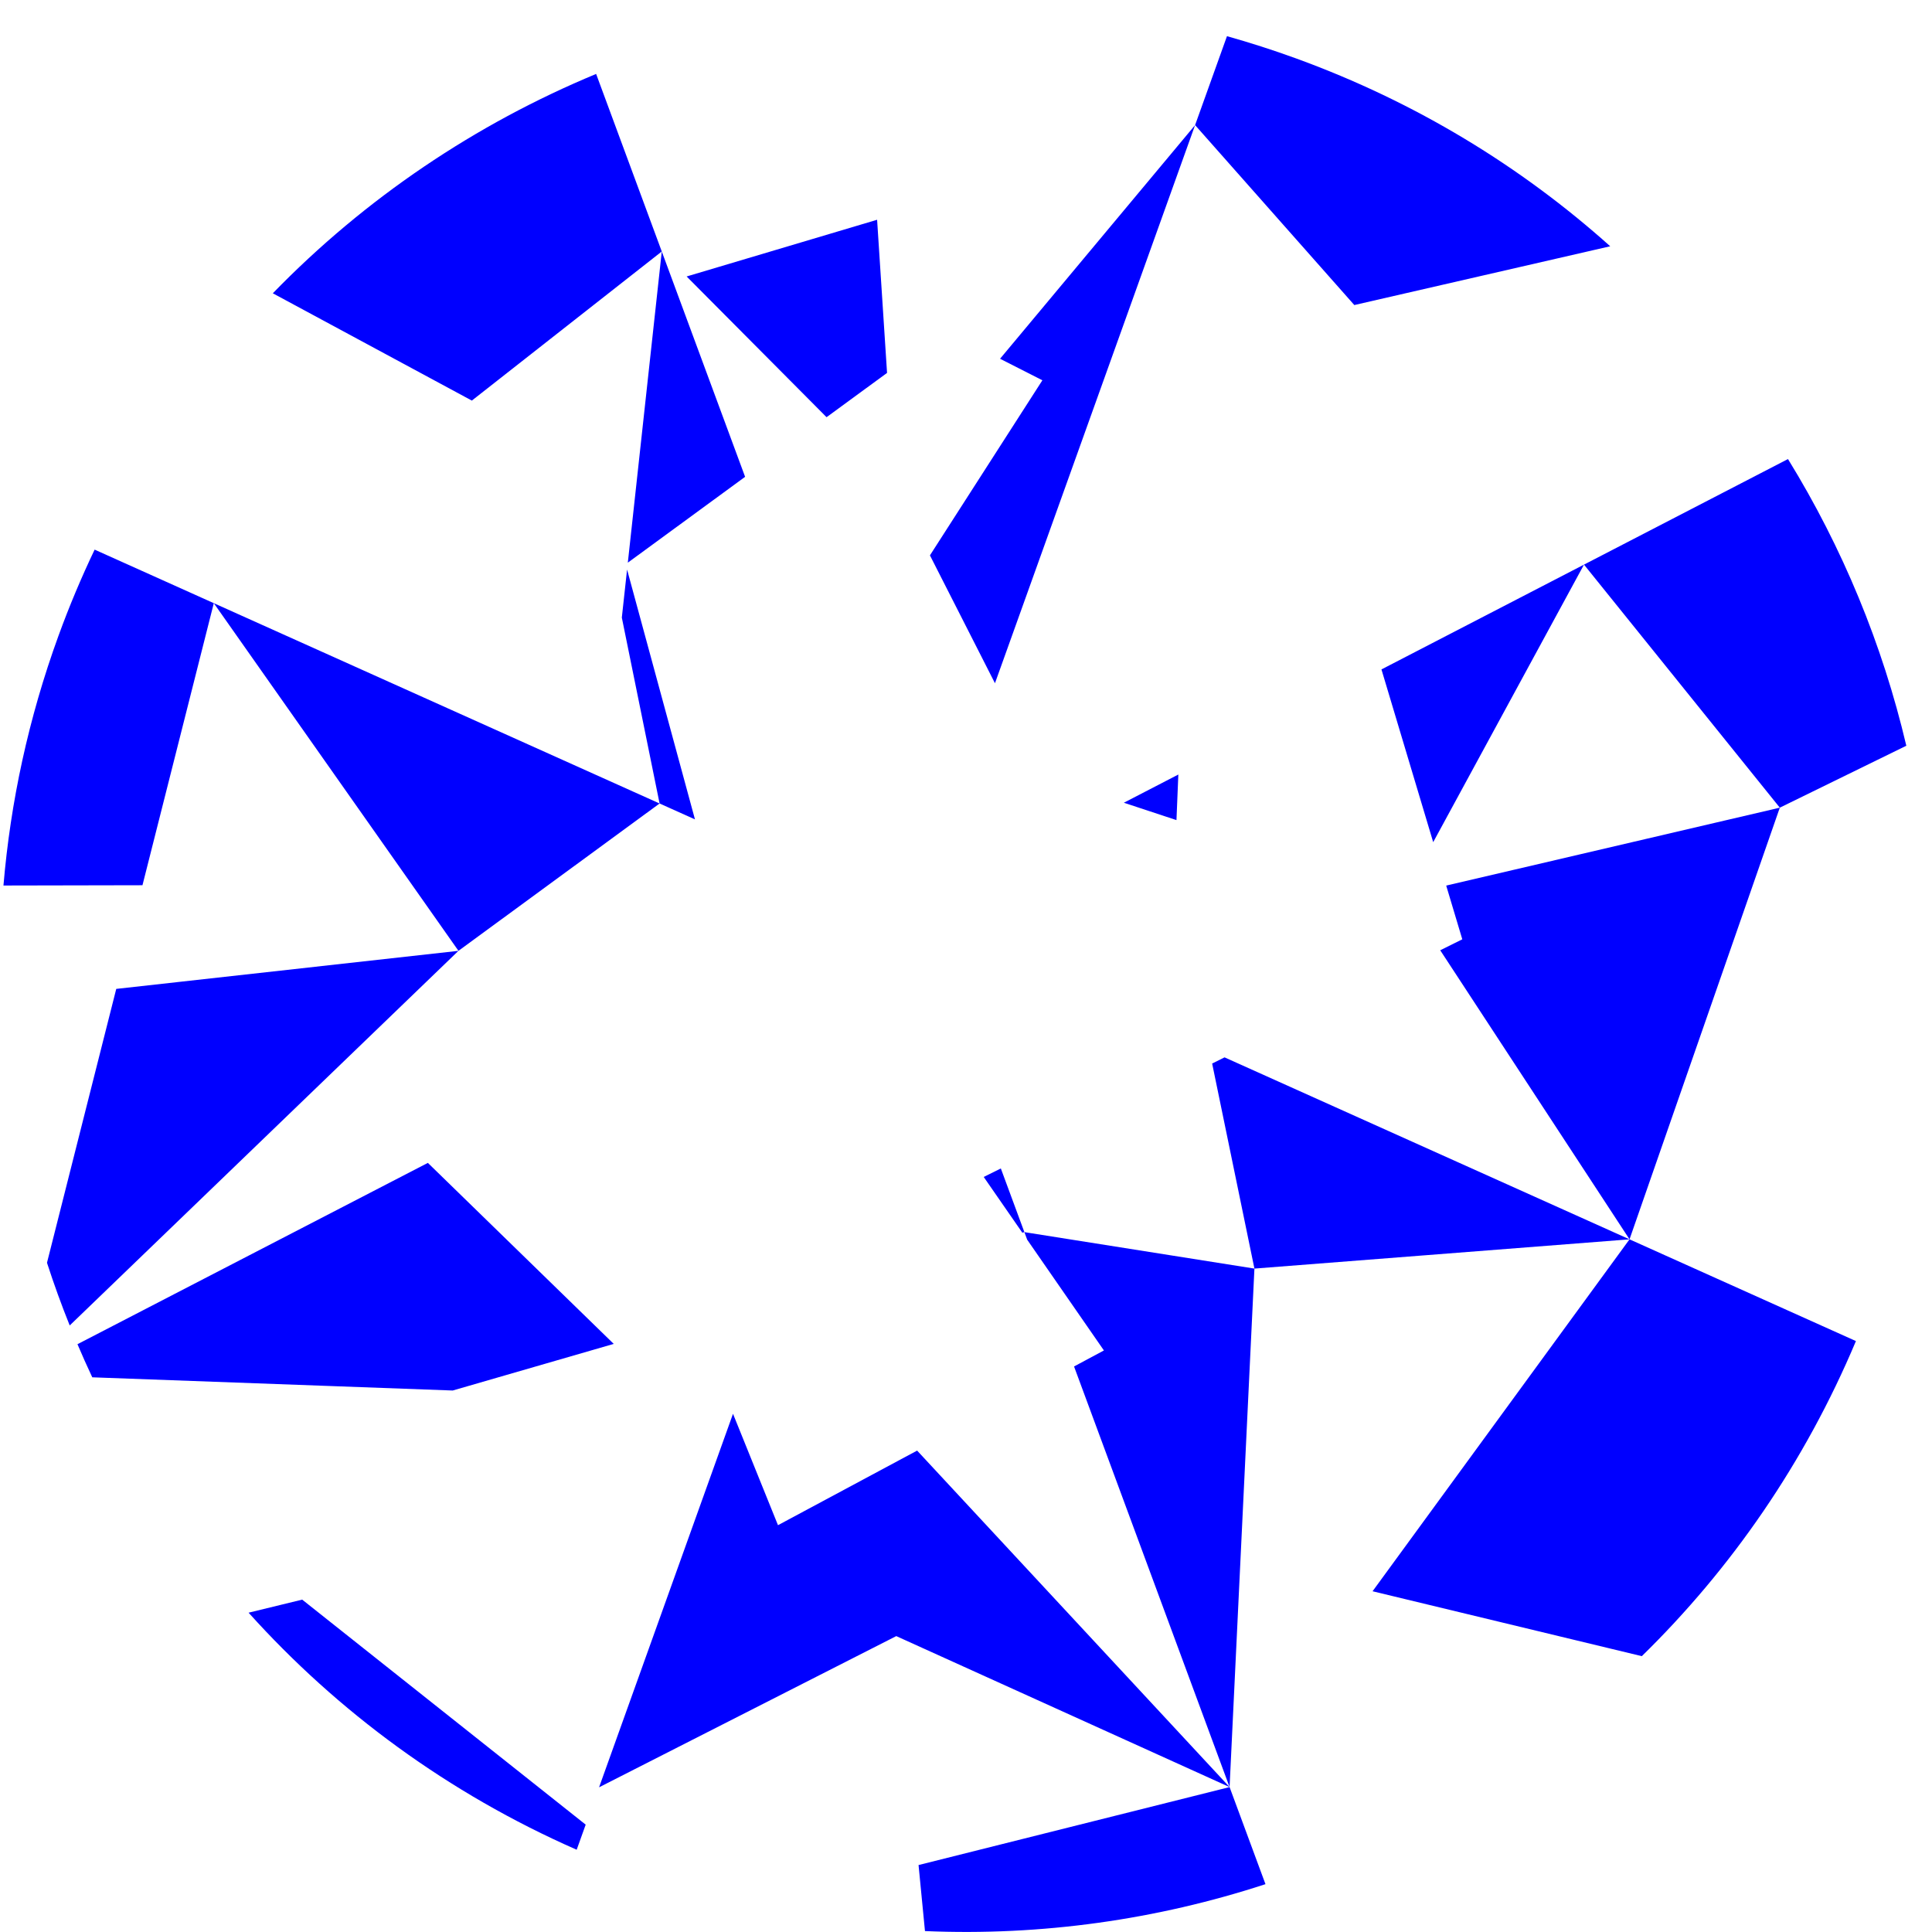
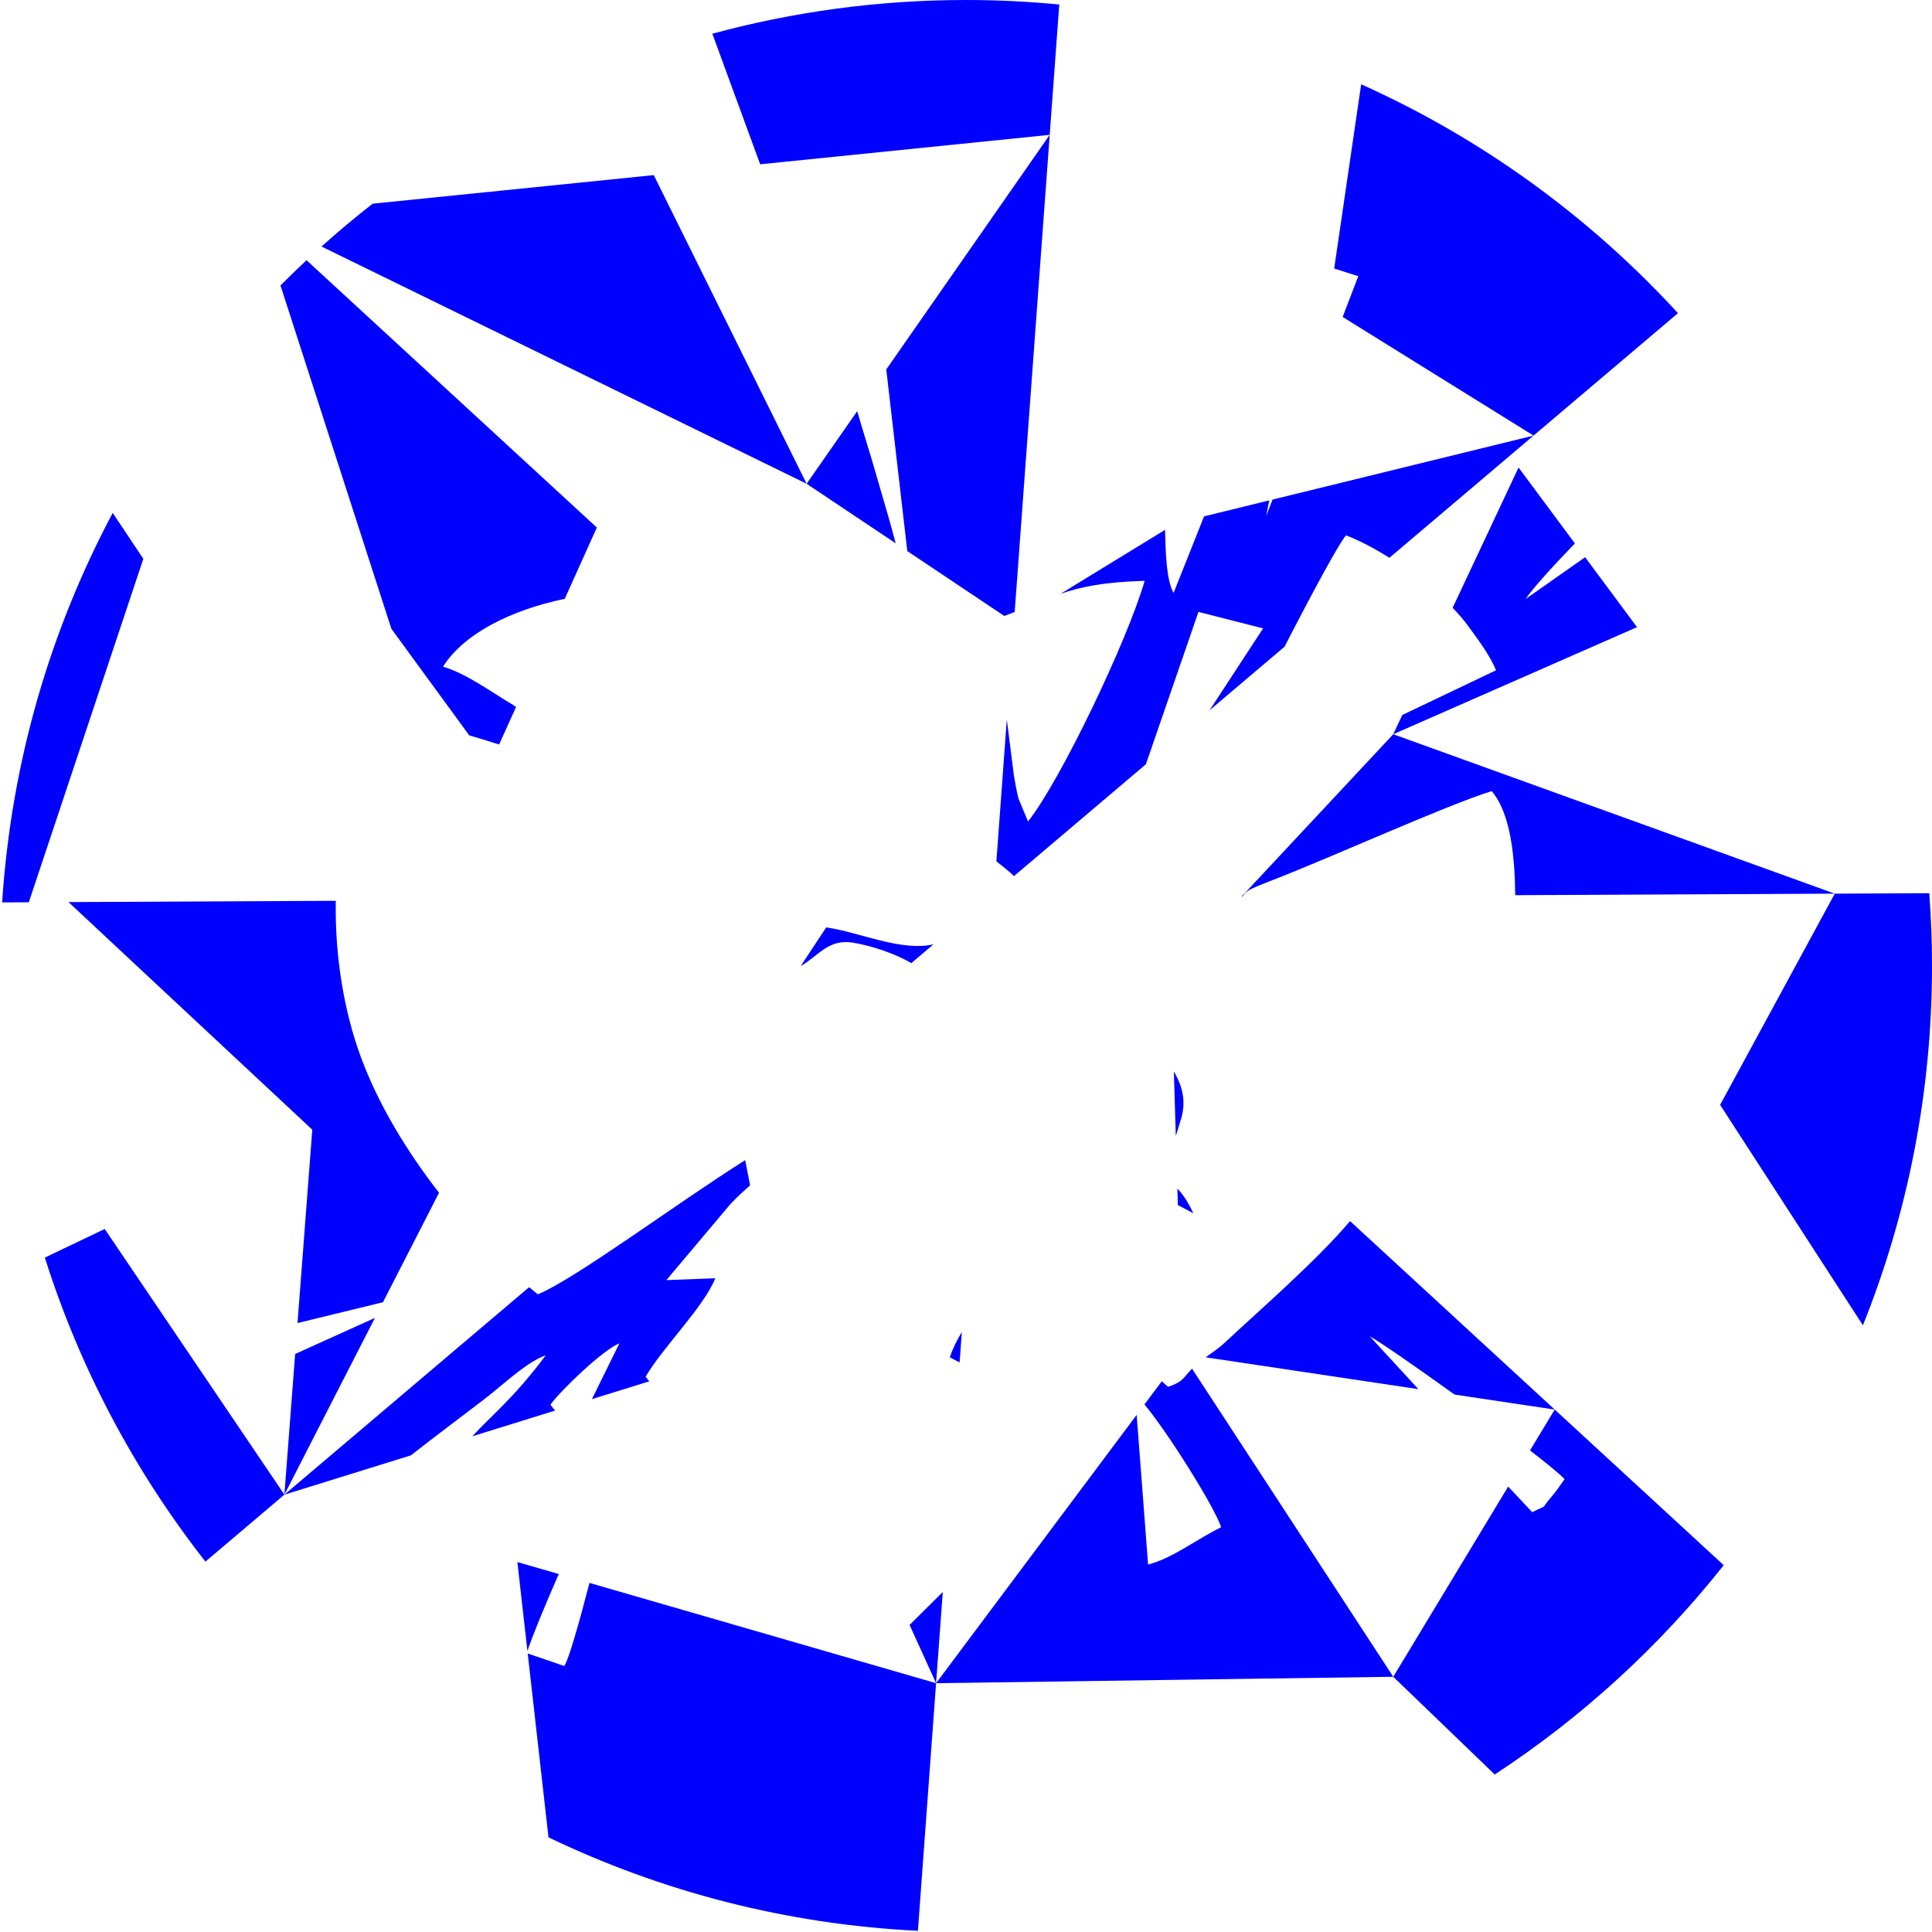
- <svg xmlns="http://www.w3.org/2000/svg" xml:space="preserve" width="210mm" height="210mm" version="1.1" style="shape-rendering:geometricPrecision; text-rendering:geometricPrecision; image-rendering:optimizeQuality; fill-rule:evenodd; clip-rule:evenodd" viewBox="0 0 20985.75 20985.75">
+ <svg xmlns="http://www.w3.org/2000/svg" xml:space="preserve" width="210mm" height="210mm" version="1.1" style="shape-rendering:geometricPrecision; text-rendering:geometricPrecision; image-rendering:optimizeQuality; fill-rule:evenodd; clip-rule:evenodd" viewBox="0 0 9061.47 9061.47">
  <defs>
    <style type="text/css">
   
-     .fil0 {fill:none}
-     .fil1 {fill:blue}
+     .fil1 {fill:none}
+     .fil0 {fill:blue}
   
  </style>
  </defs>
  <g id="Camada_x0020_1">
-     <g id="_2587083446864">
-       <circle class="fil0" transform="matrix(0.568019 -1.56062 1.56062 0.568019 10492.9 10492.9)" r="6316.33" />
-       <path class="fil1" d="M13327.67 392.86l-346.38 966.03 -2118.59 2538 459.79 233.79 -1221.35 1901.66 706.33 1389 2173.82 -6062.44 1729.6 1954.63 2779.7 -638.51c-968.02,-867.03 -2114.04,-1567.88 -3409.91,-2039.54 -249.93,-90.96 -501.09,-171.63 -753,-242.63zm-3692.37 3657.87l-107.99 -1663.59 -2069 615.94 1519.92 1528.6 657.06 -480.95zm-4509.99 300.55l2063.07 -1619.67 -368.85 3380.21 1273.91 -932.49 -905.07 -2447.73 -713.06 -1928.46c-1310.85,543.97 -2510.04,1351.29 -3512.03,2382.64l2162.01 1165.49zm1686.07 1835.41l-56.94 521.77 410.14 2019.18 -4842.2 -2175.86 -1294.58 -581.71c-144.03,302.32 -275.43,613.91 -392.3,935.03 -326.04,895.79 -521.63,1807.14 -597.95,2713.56l1509.97 -3.05 774.86 -3063.82 2657.61 3776.33 -3717.25 413.47 -731.44 2892.11 -20.93 82.73c74.4,229.91 156.8,457.04 246.81,681.01l4222.8 -4069.32 2184.6 -1600.46 384.28 172.67 -737.48 -2713.62zm-5809.11 8773.93l3915.15 143.4 1749.17 -506.3 -2019.04 -1966.27 -3806.07 1969.53c51.47,120.84 104.86,240.83 160.78,359.64zm2280.19 2414.85l-582.25 141.89c966.69,1074.4 2168.38,1961.64 3563.84,2574.88l97.75 -272.63 -2029.83 -1611.11 -1049.51 -833.03zm4679.57 -2018.66l-1454.81 4057.26 3228.16 -1642.42 3620.53 1640 -3378.45 846.85 69.81 717.21c1267.87,54.22 2519.59,-124.24 3698.54,-509.59l-389.91 -1054.47 -3393.92 -3655.01 -1511.36 810.25 -488.6 -1210.08zm3142.57 -1967.25l22.45 -5.86 30.35 82.05 833.51 1203.16 -324.36 173.89 1689.35 4568.84 227.8 -4753.77 42.08 -878.27 4074.43 -317.73 973.26 -2795.43 659.23 -1893.46 1374.15 -672.62c-259.08,-1101.14 -693.98,-2153.46 -1285.45,-3114.02l-2215.7 1146.57 -2200.07 1138.48 562.01 1876.35 1638.06 -3014.82 2127 2640.07 -3623.77 846.41 174.8 583.59 -239.67 119.01 2056.14 3139.89 -4398.82 -1976.62 -134.83 66.95 459.22 2227.4 -2498.73 -395.9 -255.78 -691.75 -185.98 92.35 419.31 605.26zm1694.74 -4976.46l-591.81 306.24 571.48 188.81 20.33 -495.05zm7360.11 6153.82l-2459.22 -1105.05 -1869.33 2560.16 -921.86 1262.5 2924.67 704.98c970.95,-949.49 1770.23,-2101.51 2325.74,-3422.6z" />
-     </g>
+     <path class="fil0" d="M9048.71 4189.28l-443.24 2.12 -2070.85 -747.73 1143.3 -502.21 -243.43 -328.04 -279.08 196.1c31.42,-47.02 120.88,-146.71 231.11,-260.75l-264.22 -356.06 -309.2 658.18c26.58,27.25 49.76,53.98 68.38,79.33 45.61,62.11 102.77,136.56 135.47,213.44l-439.93 209.78 -42.39 90.22 -710.79 761.01 4.35 -0.02c19.09,-25.38 14.38,-28.01 133.71,-74.1 285.66,-110.33 817.97,-352.62 1034.51,-420.09 88.66,104.01 108.4,306.87 110.29,488.09l1498.78 -7.15 -537.81 990.72 669.76 1033.86c208.9,-520.97 324.05,-1089.62 324.05,-1685.24 0,-114.87 -4.36,-228.72 -12.76,-341.45zm-2751.43 -2702.75l895.32 556.53 -1224.18 300.07 -29.98 78.08 14.69 -74.33 -305.78 74.95 -143 359.14c-33.73,-59.02 -37.36,-186.2 -40.09,-295.84l-489.62 299.83c96.55,-33.16 203.64,-55.2 394.13,-60.74 -82.19,283.22 -395.25,937.74 -547.22,1128.81l-44.79 -108.38c-8.06,-30.55 -15.77,-75 -21.36,-106.8l-33.31 -263.1 -48.79 664.87c24.81,20.89 53.26,40.72 82.45,69.47l618.69 -524.54 246.51 -714.6 303.27 77.24 -251.1 384.14 351.64 -298.13c135.21,-263.1 262.6,-497.89 288.85,-522.07 62.05,23.66 132.5,60.68 203.06,105.01l675.93 -573.07 677.36 -574.28c-414.42,-451.67 -919.23,-819.12 -1485.83,-1073.43l-126.49 864.11 113.01 35.98 -73.36 191.08zm-1538.18 1383.85l164.22 -2237.92 44.86 -611.35c-143.98,-13.8 -289.85,-21.1 -437.44,-21.1 -411.73,0 -810.51,55.24 -1189.66,158.17l224.29 612.39 1357.95 -138.1 -766.54 1100.3 98.65 851.95 454.88 304.21c17.07,-6.3 33.29,-12.47 48.79,-18.53zm-738.54 -942.11l-237.32 340.65 -716.93 -1447.61 -1281.85 130.36 -36.67 3.73c-82.32,64.16 -162.33,131.15 -239.93,200.77l2275.38 1112.75 417.76 279.39c-9.98,-35.23 -19.27,-73.6 -32.16,-117.45 -26.18,-89.03 -48.63,-167 -73.86,-254.32 -18.06,-62.47 -47.83,-155.03 -74.42,-248.28zm-2705.08 -589.43l520.15 1610.2 365.03 499.79c50.77,14.94 99.12,29.92 140.42,43.01l79.32 -176.15 -12.29 -8.22c-107.96,-64.31 -220.16,-148.02 -330.29,-180.69 98.93,-156.34 320.69,-265.79 570.97,-318.3l150.49 -334.22 -1361.59 -1253.79c-41.45,38.74 -82.25,78.13 -122.21,118.38zm-643.26 1282.17l-143.6 -215.36c-293.25,551.05 -475.84,1169.84 -518.59,1826.8l125.1 -0.6 354.04 -1061.83 183.06 -549.01zm902.66 1603.96l-1253.68 5.99 1143.47 1067.57 -69.29 906.87 400.74 -97.62 263.05 -513.58c-147.34,-189.37 -282.53,-408.65 -366.83,-636.89 -80.21,-217.14 -121.96,-477.14 -117.46,-732.33zm906.67 1812.24l-1147.66 973.02 593.57 -184.38c152.57,-120.31 324.71,-246.14 386.65,-297.17 75.02,-61.82 169.19,-145.72 245.69,-172.08 -153.52,205.3 -252.97,279.45 -344.32,379.79l388.23 -120.6c-6.97,-7.8 -14.23,-16.85 -22.09,-27.56 50.76,-69.68 245.85,-256.69 323.52,-287.76l-128.91 261.73 269.35 -83.67c-7.73,-8.52 -13.72,-15.78 -17.57,-21.49 82.14,-140.11 271.3,-324.63 327.04,-461.81l-229.67 8.79 302.64 -359.27c36.74,-38.58 63.49,-60.87 90.04,-85.29l-22.96 -118.14c-326.8,206.17 -796.68,557.17 -972.6,629.22 -13.35,-10.55 -27.02,-21.67 -40.94,-33.31zm1784.63 1584.14l124.25 273.15 1278.33 -17.94 865.87 -12.15 475.98 458.35c408.64,-267.81 771.49,-599.77 1073.98,-981.72l-792.66 -729.9 -959.95 -883.94c-155.33,185.44 -459.73,449.55 -584.9,567.64 -32.47,30.64 -60.66,48.12 -92.33,71.14l997.76 149.41 -227.82 -247.58c38.58,19.84 211.43,139.17 397.39,272.97l469.84 70.36 -115.87 191.75c78.78,60.75 138.78,109.8 162.13,134.61 -14.84,20.3 -36.79,54.26 -58.17,78.74 -64.5,73.86 -6.87,31.84 -93.49,76.24 -38.19,-40.31 -75.65,-80.21 -112.88,-120.1l-539.02 892.03 -943.76 -1445.14c-43.32,43.27 -36.41,58.64 -111.79,85.38 -9.96,-7.89 -19.92,-16.76 -29.87,-26.41l-81.4 108.88c110.45,132.63 328.82,481.02 359.71,576.02 -108.4,51.73 -227.08,145.57 -342.76,174.87l-53.57 -701.91 -940.75 1258.38 31.38 -427.58 -155.62 154.43zm1239.48 -2596.29l9.09 303.23c7.17,-23.23 15.15,-49.14 24.07,-78.32 26.89,-87.97 5.08,-158.29 -33.16,-224.91zm16.48 549.82l2.32 77.38c20.87,10.83 44.18,22.6 72.77,38.5 -28.81,-61.29 -54.36,-95.05 -75.09,-115.88zm-1021.34 815.41l10.47 -142.71c-22.33,36.42 -42.22,75.32 -56.3,118.56l45.83 24.15zm-226.47 -1873.05l104.1 -88.26c-153.98,35.22 -350.1,-58.14 -503.39,-79.25l-119.63 181.25c81.92,-46.04 129.34,-127.91 242.49,-110.07 90.86,14.33 204.39,53.41 276.43,96.33zm-2890.05 1833.26l-50.4 659.72 -842.78 -1246.09 -280.78 134.28c165.29,522.59 422.62,1004.25 753.18,1425.82l370.38 -314.01 424.64 -829.06 -374.24 169.34zm2920.92 2705.35l85.22 -1161.35 -1315.21 -380.5 -310.49 -89.83c-49.16,190.58 -97.45,358.33 -117.99,389.75l-171.63 -58.68 97.45 862.26c528.79,253.82 1114.43,408.03 1732.66,438.34zm-1684.54 -1673.36l-194.04 -56.14 47.16 417.3c21.81,-66.85 79.72,-207.94 146.88,-361.16z" />
+     <circle class="fil1" cx="4530.73" cy="4530.73" r="4530.73" />
  </g>
</svg>
